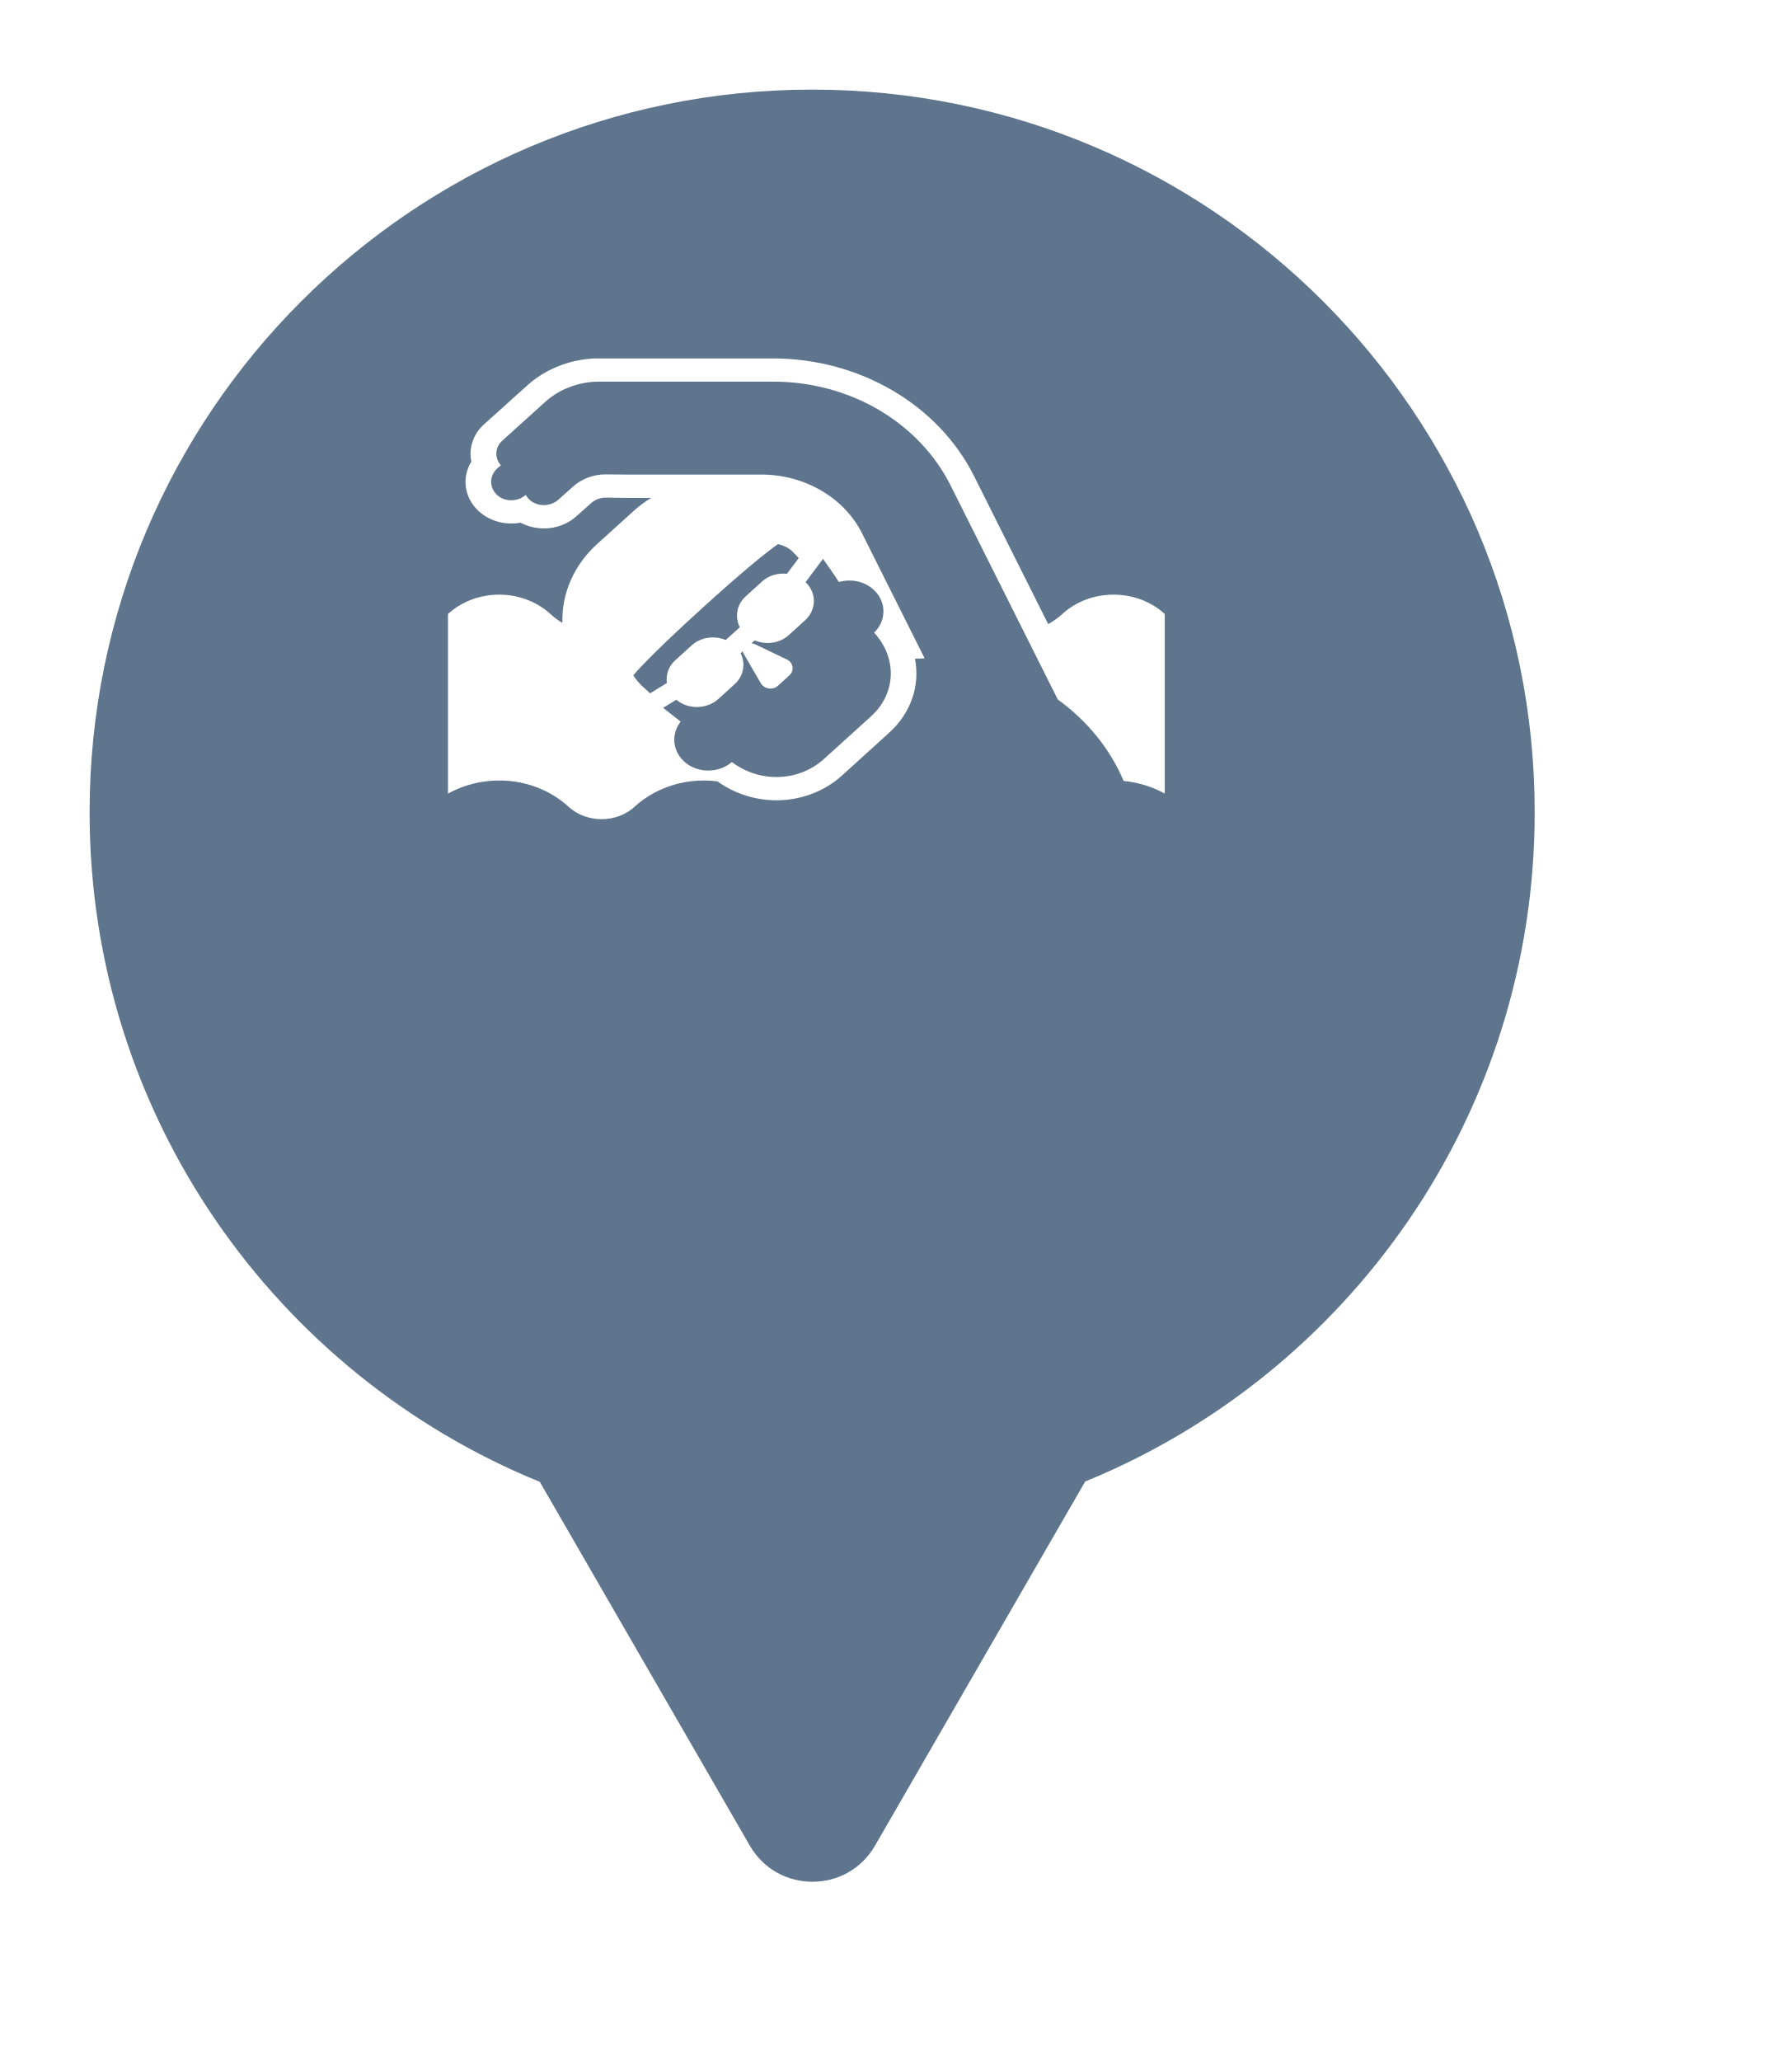
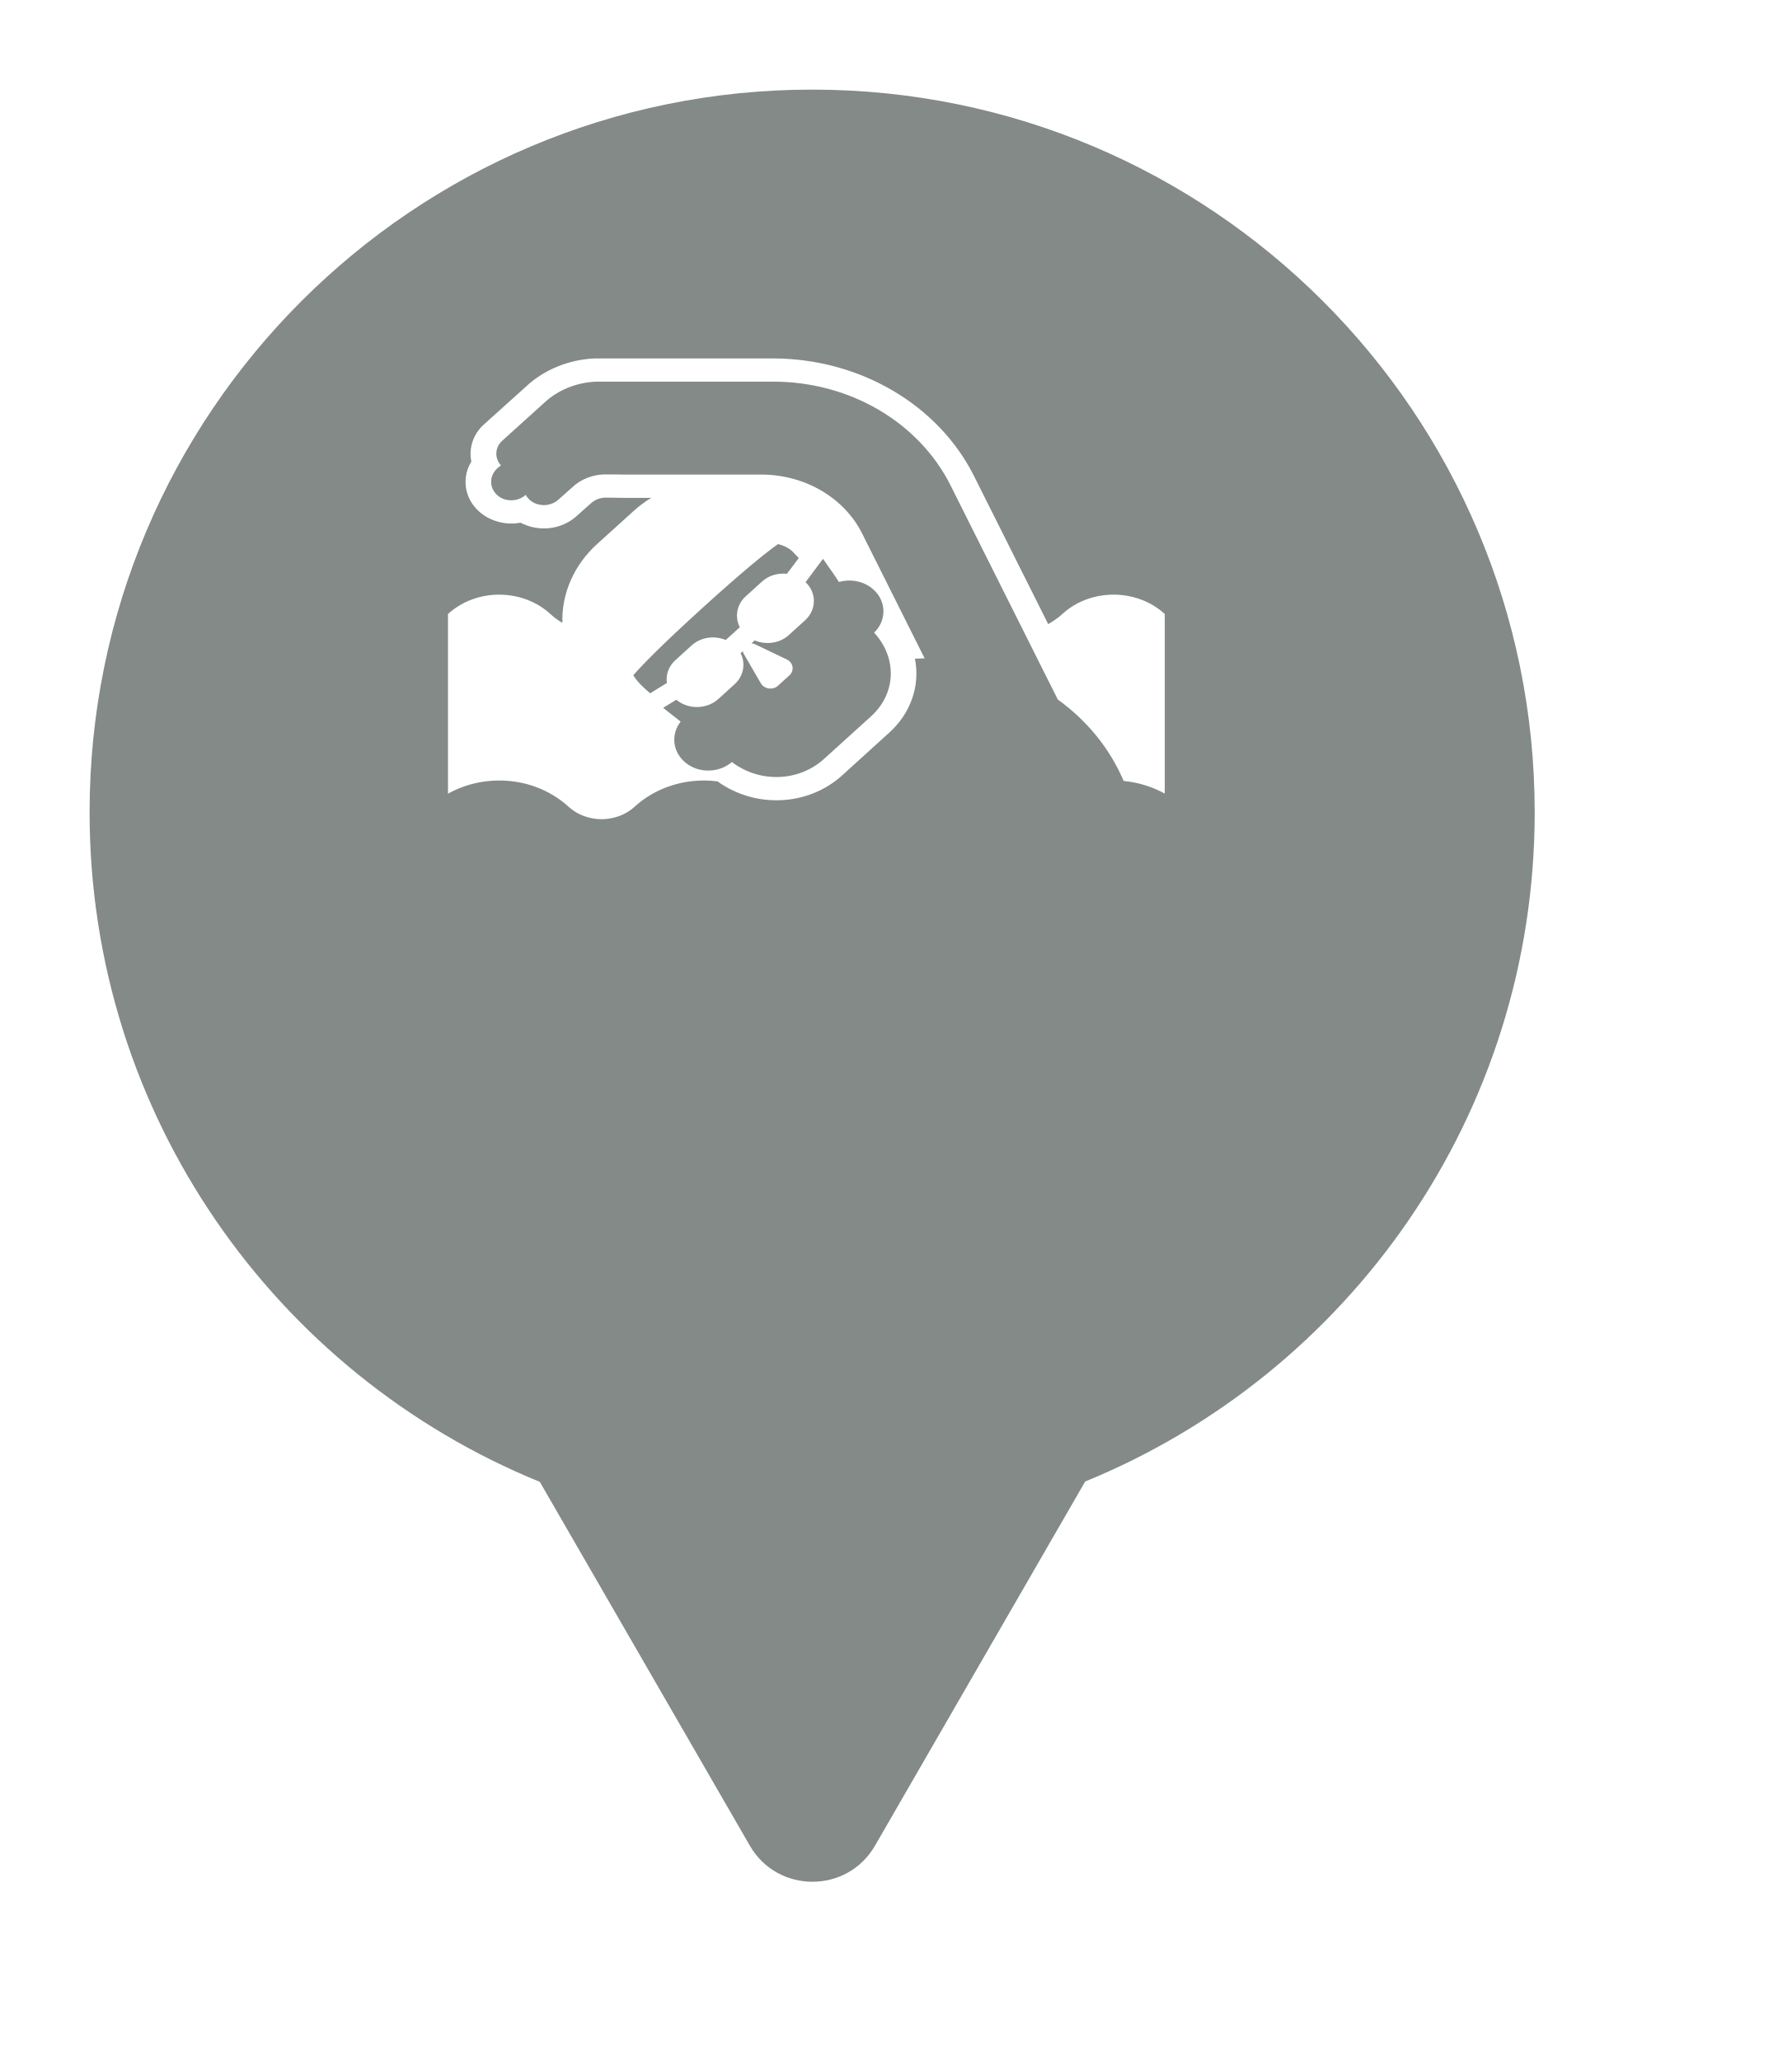
<svg xmlns="http://www.w3.org/2000/svg" viewBox="0 0 20 23" height="23" width="20">
  <rect fill="none" x="0" y="0" width="20" height="23" />
-   <path fill="#5e758d" transform="translate(1 1)" d="M11.112 15.533C14.055 14.331 16.129 11.44 16.129 8.065C16.129 3.611 12.518 0 8.065 0C3.611 0 0 3.611 0 8.065C0 11.443 2.078 14.336 5.025 15.537L7.369 19.597C7.68 20.134 8.456 20.134 8.766 19.597L11.112 15.533ZM8.149 6.952C8.192 6.912 8.217 6.859 8.217 6.803C8.217 6.748 8.192 6.694 8.149 6.655C8.106 6.615 8.047 6.593 7.985 6.593C7.924 6.593 7.865 6.615 7.822 6.655C7.778 6.694 7.754 6.748 7.754 6.803C7.754 6.859 7.778 6.912 7.822 6.952C7.865 6.991 7.924 7.013 7.985 7.013C8.047 7.013 8.106 6.991 8.149 6.952ZM8.807 3.573C8.457 3.368 8.049 3.259 7.631 3.259H5.654C5.435 3.268 5.227 3.352 5.074 3.495L4.606 3.918C4.566 3.954 4.542 4.002 4.54 4.053C4.537 4.104 4.555 4.153 4.591 4.193L4.551 4.226C4.508 4.265 4.483 4.317 4.482 4.371C4.48 4.426 4.502 4.479 4.543 4.519C4.564 4.54 4.589 4.556 4.617 4.567C4.645 4.578 4.676 4.583 4.706 4.583C4.766 4.583 4.823 4.562 4.866 4.524H4.869C4.879 4.543 4.893 4.561 4.909 4.576C4.951 4.615 5.008 4.636 5.068 4.637C5.128 4.637 5.185 4.617 5.229 4.579L5.386 4.439C5.435 4.392 5.494 4.356 5.559 4.331C5.624 4.306 5.695 4.293 5.766 4.294L5.971 4.296H7.497C7.735 4.296 7.967 4.358 8.167 4.475C8.367 4.592 8.525 4.758 8.623 4.955L9.32 6.347C9.284 6.348 9.248 6.349 9.212 6.351C9.241 6.499 9.231 6.652 9.181 6.795C9.131 6.939 9.043 7.07 8.925 7.176L8.396 7.656L8.395 7.657C8.018 7.995 7.433 8.025 7.008 7.72C6.912 7.707 6.815 7.707 6.719 7.718C6.478 7.746 6.254 7.846 6.083 8.003C6.035 8.047 5.977 8.082 5.914 8.106C5.851 8.129 5.783 8.142 5.714 8.142C5.646 8.142 5.578 8.129 5.515 8.106C5.451 8.082 5.394 8.047 5.346 8.003C5.172 7.844 4.945 7.743 4.701 7.717C4.457 7.691 4.21 7.74 4 7.857V5.852C4.075 5.783 4.164 5.729 4.262 5.692C4.36 5.655 4.465 5.636 4.571 5.636C4.678 5.636 4.783 5.655 4.881 5.692C4.979 5.729 5.068 5.783 5.143 5.852C5.184 5.89 5.229 5.923 5.277 5.951C5.272 5.787 5.304 5.624 5.372 5.472C5.439 5.32 5.541 5.182 5.669 5.067L6.067 4.707C6.129 4.65 6.196 4.6 6.269 4.556H5.967L5.766 4.553C5.732 4.553 5.699 4.559 5.668 4.571C5.638 4.584 5.61 4.602 5.587 4.624L5.429 4.765C5.348 4.836 5.244 4.881 5.132 4.894C5.02 4.906 4.907 4.884 4.81 4.833C4.714 4.851 4.614 4.843 4.523 4.811C4.431 4.779 4.352 4.724 4.294 4.652C4.236 4.58 4.202 4.495 4.197 4.406C4.191 4.317 4.213 4.228 4.261 4.151C4.245 4.076 4.25 3.999 4.275 3.926C4.3 3.853 4.344 3.787 4.404 3.734L4.874 3.311C5.076 3.124 5.348 3.013 5.637 3H7.631C8.103 3.001 8.565 3.125 8.961 3.357C9.358 3.589 9.673 3.919 9.869 4.308L10.699 5.965C10.755 5.934 10.809 5.896 10.857 5.852C11.171 5.564 11.686 5.564 12 5.852V7.856C11.861 7.779 11.704 7.731 11.541 7.715C11.39 7.358 11.136 7.044 10.806 6.806L9.609 4.416C9.436 4.071 9.158 3.779 8.807 3.573ZM8.185 5.237L7.991 5.497C8.117 5.616 8.114 5.805 7.986 5.922L7.803 6.088C7.7 6.181 7.549 6.199 7.423 6.147L7.387 6.18C7.4 6.18 7.413 6.183 7.426 6.189L7.783 6.36C7.854 6.394 7.869 6.484 7.811 6.536L7.686 6.65C7.629 6.705 7.531 6.692 7.491 6.624L7.303 6.3C7.296 6.29 7.292 6.279 7.291 6.267L7.266 6.29C7.323 6.401 7.303 6.541 7.2 6.635L7.017 6.801C6.889 6.917 6.68 6.92 6.549 6.809L6.401 6.899L6.597 7.053C6.542 7.123 6.517 7.209 6.528 7.295C6.539 7.38 6.585 7.459 6.656 7.515C6.728 7.572 6.82 7.602 6.915 7.599C7.01 7.597 7.1 7.563 7.169 7.504L7.171 7.506C7.486 7.742 7.917 7.721 8.194 7.472L8.723 6.993C8.997 6.744 9.02 6.352 8.76 6.064L8.756 6.06C8.814 6.005 8.85 5.933 8.858 5.857C8.867 5.781 8.847 5.704 8.802 5.639C8.756 5.574 8.689 5.525 8.61 5.499C8.53 5.473 8.443 5.472 8.363 5.495C8.321 5.428 8.266 5.349 8.186 5.237H8.185ZM7.84 5.149C7.796 5.111 7.742 5.085 7.683 5.072C7.549 5.167 7.302 5.365 6.846 5.779C6.389 6.194 6.171 6.417 6.068 6.536C6.1 6.586 6.139 6.632 6.186 6.674L6.256 6.737L6.443 6.622C6.431 6.531 6.46 6.438 6.537 6.368L6.72 6.202C6.823 6.109 6.974 6.09 7.1 6.142L7.257 6C7.2 5.888 7.22 5.748 7.323 5.655L7.506 5.489C7.58 5.421 7.683 5.393 7.783 5.403L7.915 5.228L7.84 5.149ZM12 8.185C11.686 7.897 11.171 7.897 10.857 8.185C10.543 8.473 10.029 8.473 9.714 8.185C9.4 7.897 8.886 7.897 8.571 8.185C8.257 8.473 7.743 8.473 7.429 8.185C7.114 7.897 6.6 7.897 6.286 8.185C5.971 8.473 5.457 8.473 5.143 8.185C5.068 8.117 4.979 8.063 4.881 8.025C4.783 7.988 4.678 7.969 4.571 7.969C4.465 7.969 4.36 7.988 4.262 8.025C4.164 8.063 4.075 8.117 4 8.185V10H12V8.185Z" />
+   <path fill="#848a87" transform="translate(1 1)" d="M11.112 15.533C14.055 14.331 16.129 11.44 16.129 8.065C16.129 3.611 12.518 0 8.065 0C3.611 0 0 3.611 0 8.065C0 11.443 2.078 14.336 5.025 15.537L7.369 19.597C7.68 20.134 8.456 20.134 8.766 19.597L11.112 15.533ZM8.149 6.952C8.192 6.912 8.217 6.859 8.217 6.803C8.217 6.748 8.192 6.694 8.149 6.655C8.106 6.615 8.047 6.593 7.985 6.593C7.924 6.593 7.865 6.615 7.822 6.655C7.778 6.694 7.754 6.748 7.754 6.803C7.754 6.859 7.778 6.912 7.822 6.952C7.865 6.991 7.924 7.013 7.985 7.013C8.047 7.013 8.106 6.991 8.149 6.952ZM8.807 3.573C8.457 3.368 8.049 3.259 7.631 3.259H5.654C5.435 3.268 5.227 3.352 5.074 3.495L4.606 3.918C4.566 3.954 4.542 4.002 4.54 4.053C4.537 4.104 4.555 4.153 4.591 4.193L4.551 4.226C4.508 4.265 4.483 4.317 4.482 4.371C4.48 4.426 4.502 4.479 4.543 4.519C4.564 4.54 4.589 4.556 4.617 4.567C4.645 4.578 4.676 4.583 4.706 4.583C4.766 4.583 4.823 4.562 4.866 4.524H4.869C4.879 4.543 4.893 4.561 4.909 4.576C4.951 4.615 5.008 4.636 5.068 4.637C5.128 4.637 5.185 4.617 5.229 4.579L5.386 4.439C5.435 4.392 5.494 4.356 5.559 4.331C5.624 4.306 5.695 4.293 5.766 4.294L5.971 4.296H7.497C7.735 4.296 7.967 4.358 8.167 4.475C8.367 4.592 8.525 4.758 8.623 4.955L9.32 6.347C9.284 6.348 9.248 6.349 9.212 6.351C9.241 6.499 9.231 6.652 9.181 6.795C9.131 6.939 9.043 7.07 8.925 7.176L8.396 7.656L8.395 7.657C8.018 7.995 7.433 8.025 7.008 7.72C6.912 7.707 6.815 7.707 6.719 7.718C6.478 7.746 6.254 7.846 6.083 8.003C6.035 8.047 5.977 8.082 5.914 8.106C5.851 8.129 5.783 8.142 5.714 8.142C5.646 8.142 5.578 8.129 5.515 8.106C5.451 8.082 5.394 8.047 5.346 8.003C5.172 7.844 4.945 7.743 4.701 7.717C4.457 7.691 4.21 7.74 4 7.857V5.852C4.075 5.783 4.164 5.729 4.262 5.692C4.36 5.655 4.465 5.636 4.571 5.636C4.678 5.636 4.783 5.655 4.881 5.692C4.979 5.729 5.068 5.783 5.143 5.852C5.184 5.89 5.229 5.923 5.277 5.951C5.272 5.787 5.304 5.624 5.372 5.472C5.439 5.32 5.541 5.182 5.669 5.067L6.067 4.707C6.129 4.65 6.196 4.6 6.269 4.556H5.967L5.766 4.553C5.732 4.553 5.699 4.559 5.668 4.571C5.638 4.584 5.61 4.602 5.587 4.624L5.429 4.765C5.348 4.836 5.244 4.881 5.132 4.894C5.02 4.906 4.907 4.884 4.81 4.833C4.714 4.851 4.614 4.843 4.523 4.811C4.431 4.779 4.352 4.724 4.294 4.652C4.236 4.58 4.202 4.495 4.197 4.406C4.191 4.317 4.213 4.228 4.261 4.151C4.245 4.076 4.25 3.999 4.275 3.926C4.3 3.853 4.344 3.787 4.404 3.734L4.874 3.311C5.076 3.124 5.348 3.013 5.637 3H7.631C8.103 3.001 8.565 3.125 8.961 3.357C9.358 3.589 9.673 3.919 9.869 4.308L10.699 5.965C10.755 5.934 10.809 5.896 10.857 5.852C11.171 5.564 11.686 5.564 12 5.852V7.856C11.861 7.779 11.704 7.731 11.541 7.715C11.39 7.358 11.136 7.044 10.806 6.806L9.609 4.416C9.436 4.071 9.158 3.779 8.807 3.573ZM8.185 5.237L7.991 5.497C8.117 5.616 8.114 5.805 7.986 5.922L7.803 6.088C7.7 6.181 7.549 6.199 7.423 6.147L7.387 6.18C7.4 6.18 7.413 6.183 7.426 6.189L7.783 6.36C7.854 6.394 7.869 6.484 7.811 6.536L7.686 6.65C7.629 6.705 7.531 6.692 7.491 6.624L7.303 6.3C7.296 6.29 7.292 6.279 7.291 6.267L7.266 6.29C7.323 6.401 7.303 6.541 7.2 6.635L7.017 6.801C6.889 6.917 6.68 6.92 6.549 6.809L6.401 6.899L6.597 7.053C6.542 7.123 6.517 7.209 6.528 7.295C6.539 7.38 6.585 7.459 6.656 7.515C6.728 7.572 6.82 7.602 6.915 7.599C7.01 7.597 7.1 7.563 7.169 7.504L7.171 7.506C7.486 7.742 7.917 7.721 8.194 7.472L8.723 6.993C8.997 6.744 9.02 6.352 8.76 6.064L8.756 6.06C8.814 6.005 8.85 5.933 8.858 5.857C8.867 5.781 8.847 5.704 8.802 5.639C8.756 5.574 8.689 5.525 8.61 5.499C8.53 5.473 8.443 5.472 8.363 5.495C8.321 5.428 8.266 5.349 8.186 5.237H8.185ZM7.84 5.149C7.796 5.111 7.742 5.085 7.683 5.072C7.549 5.167 7.302 5.365 6.846 5.779C6.389 6.194 6.171 6.417 6.068 6.536C6.1 6.586 6.139 6.632 6.186 6.674L6.256 6.737L6.443 6.622C6.431 6.531 6.46 6.438 6.537 6.368L6.72 6.202C6.823 6.109 6.974 6.09 7.1 6.142L7.257 6C7.2 5.888 7.22 5.748 7.323 5.655L7.506 5.489C7.58 5.421 7.683 5.393 7.783 5.403L7.915 5.228L7.84 5.149ZM12 8.185C11.686 7.897 11.171 7.897 10.857 8.185C10.543 8.473 10.029 8.473 9.714 8.185C9.4 7.897 8.886 7.897 8.571 8.185C8.257 8.473 7.743 8.473 7.429 8.185C7.114 7.897 6.6 7.897 6.286 8.185C5.971 8.473 5.457 8.473 5.143 8.185C5.068 8.117 4.979 8.063 4.881 8.025C4.783 7.988 4.678 7.969 4.571 7.969C4.465 7.969 4.36 7.988 4.262 8.025C4.164 8.063 4.075 8.117 4 8.185V10H12V8.185Z" />
</svg>
